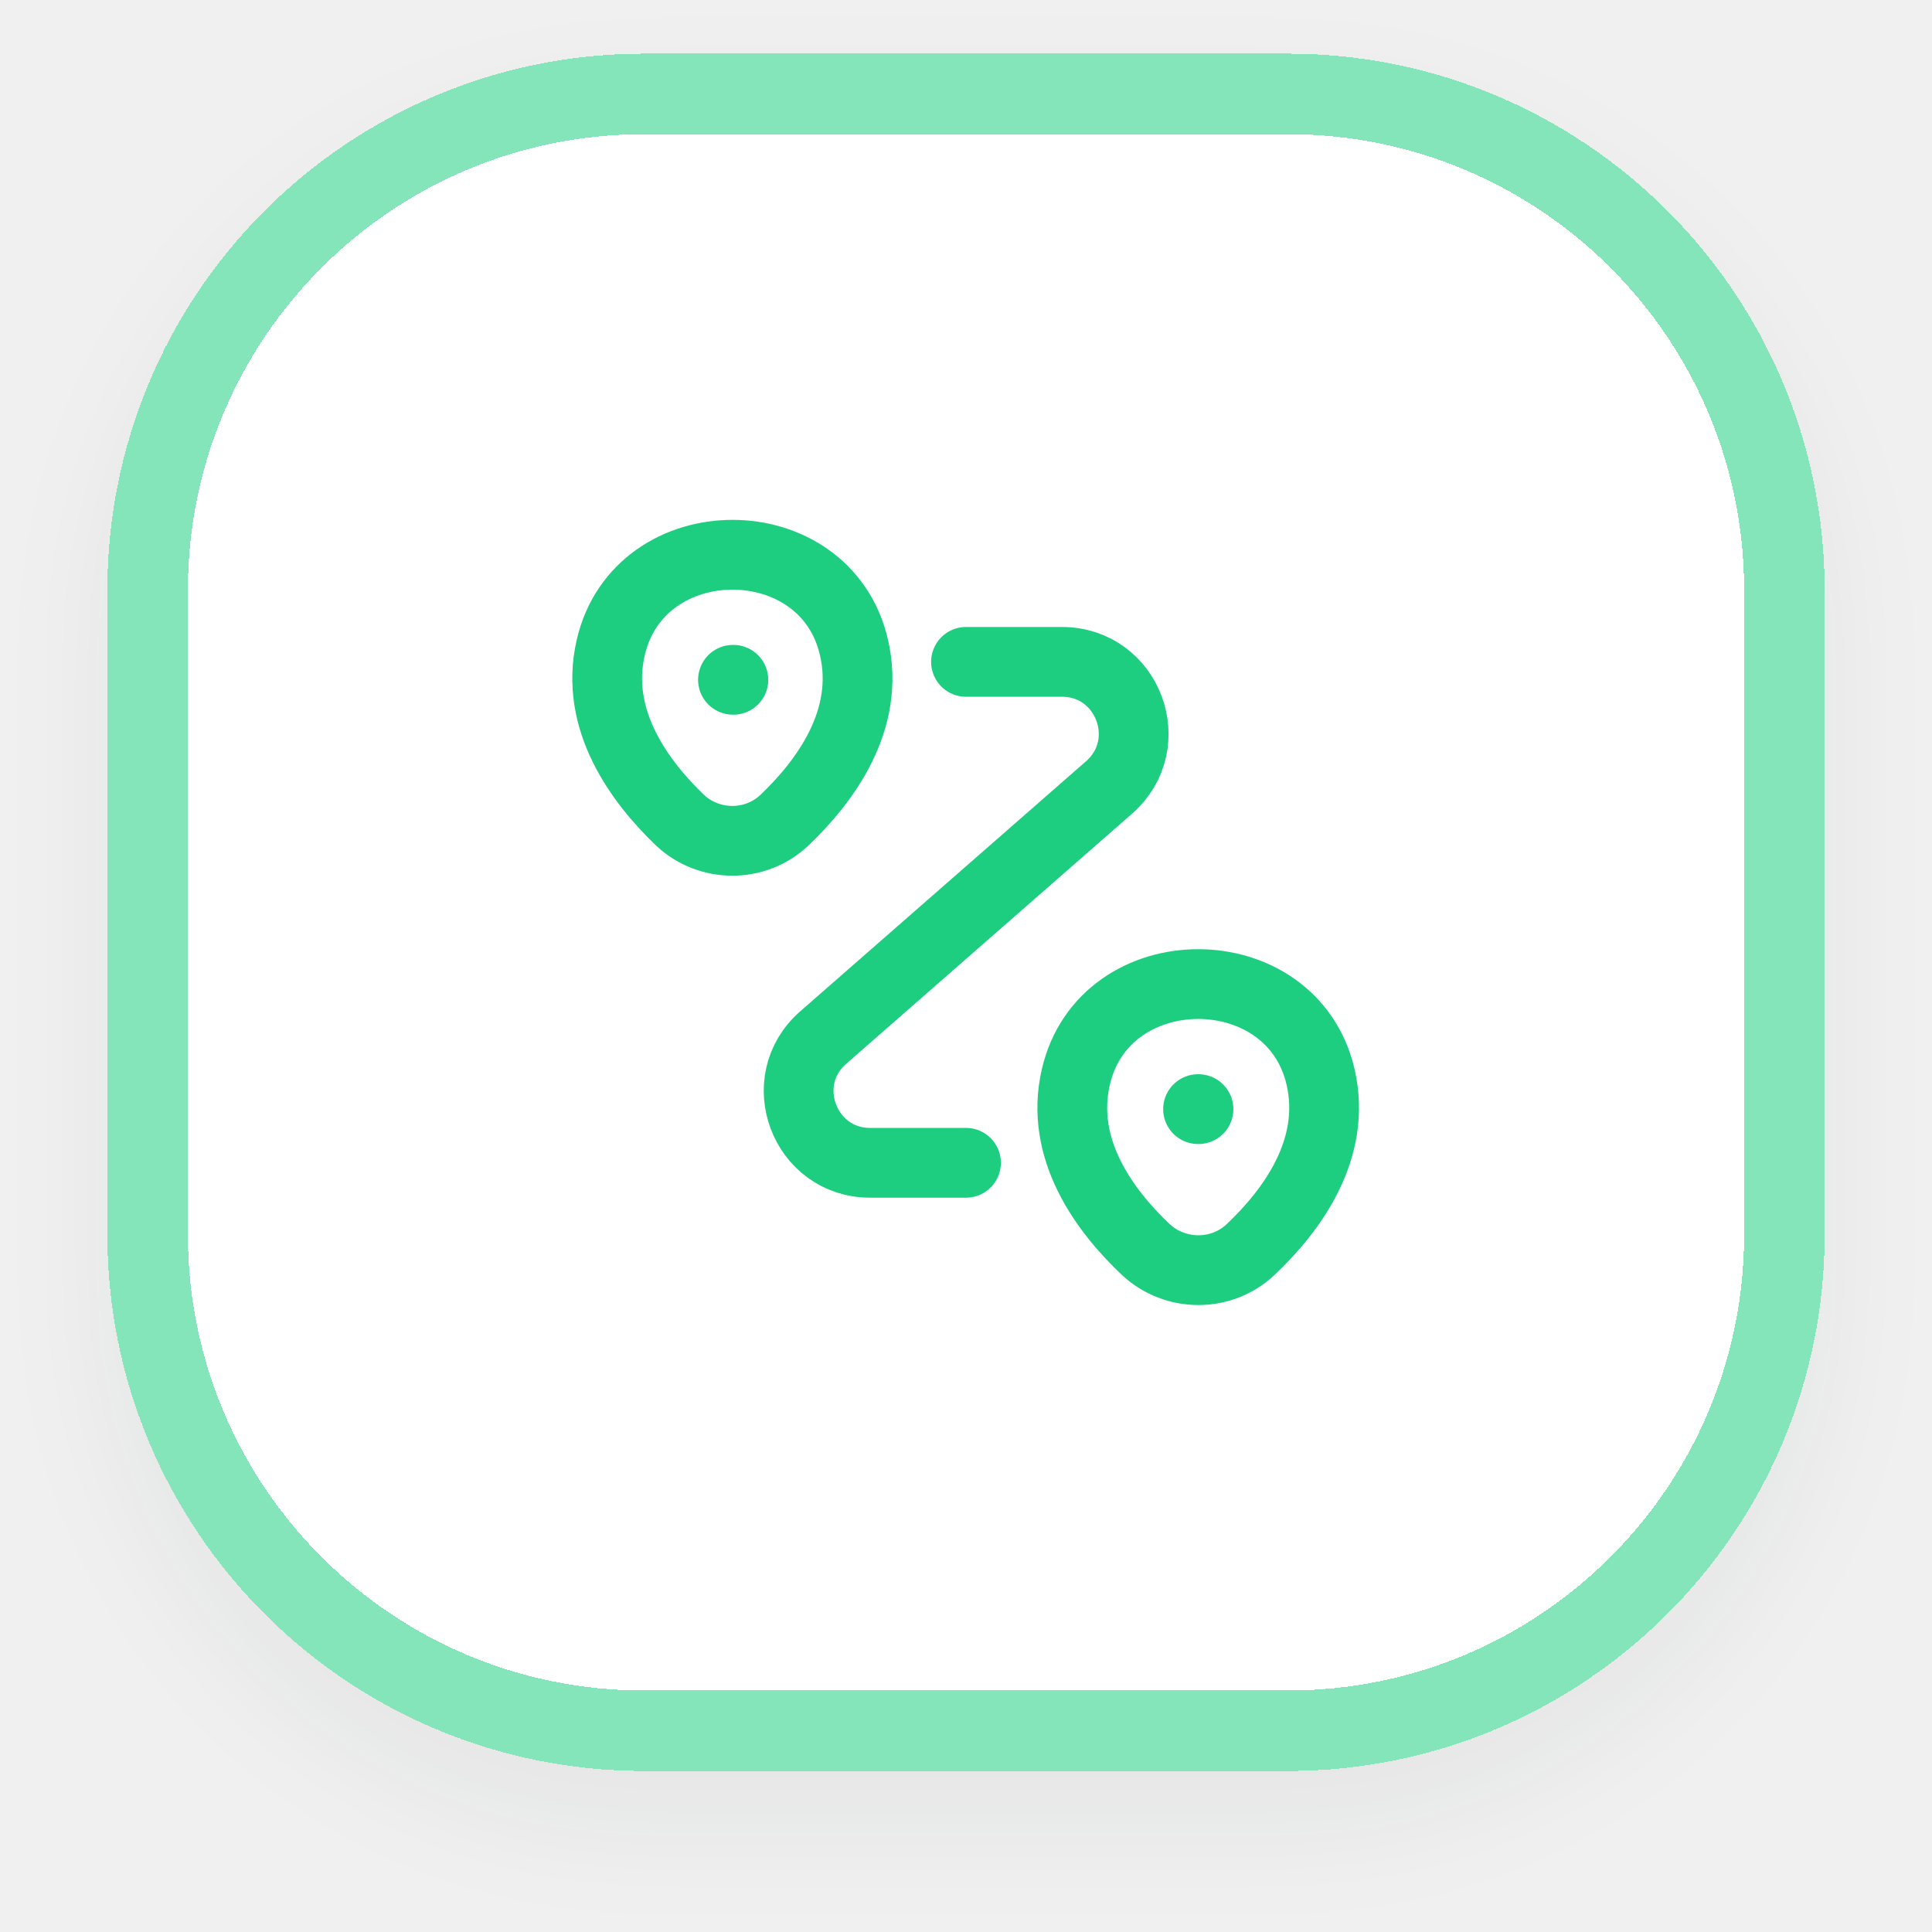
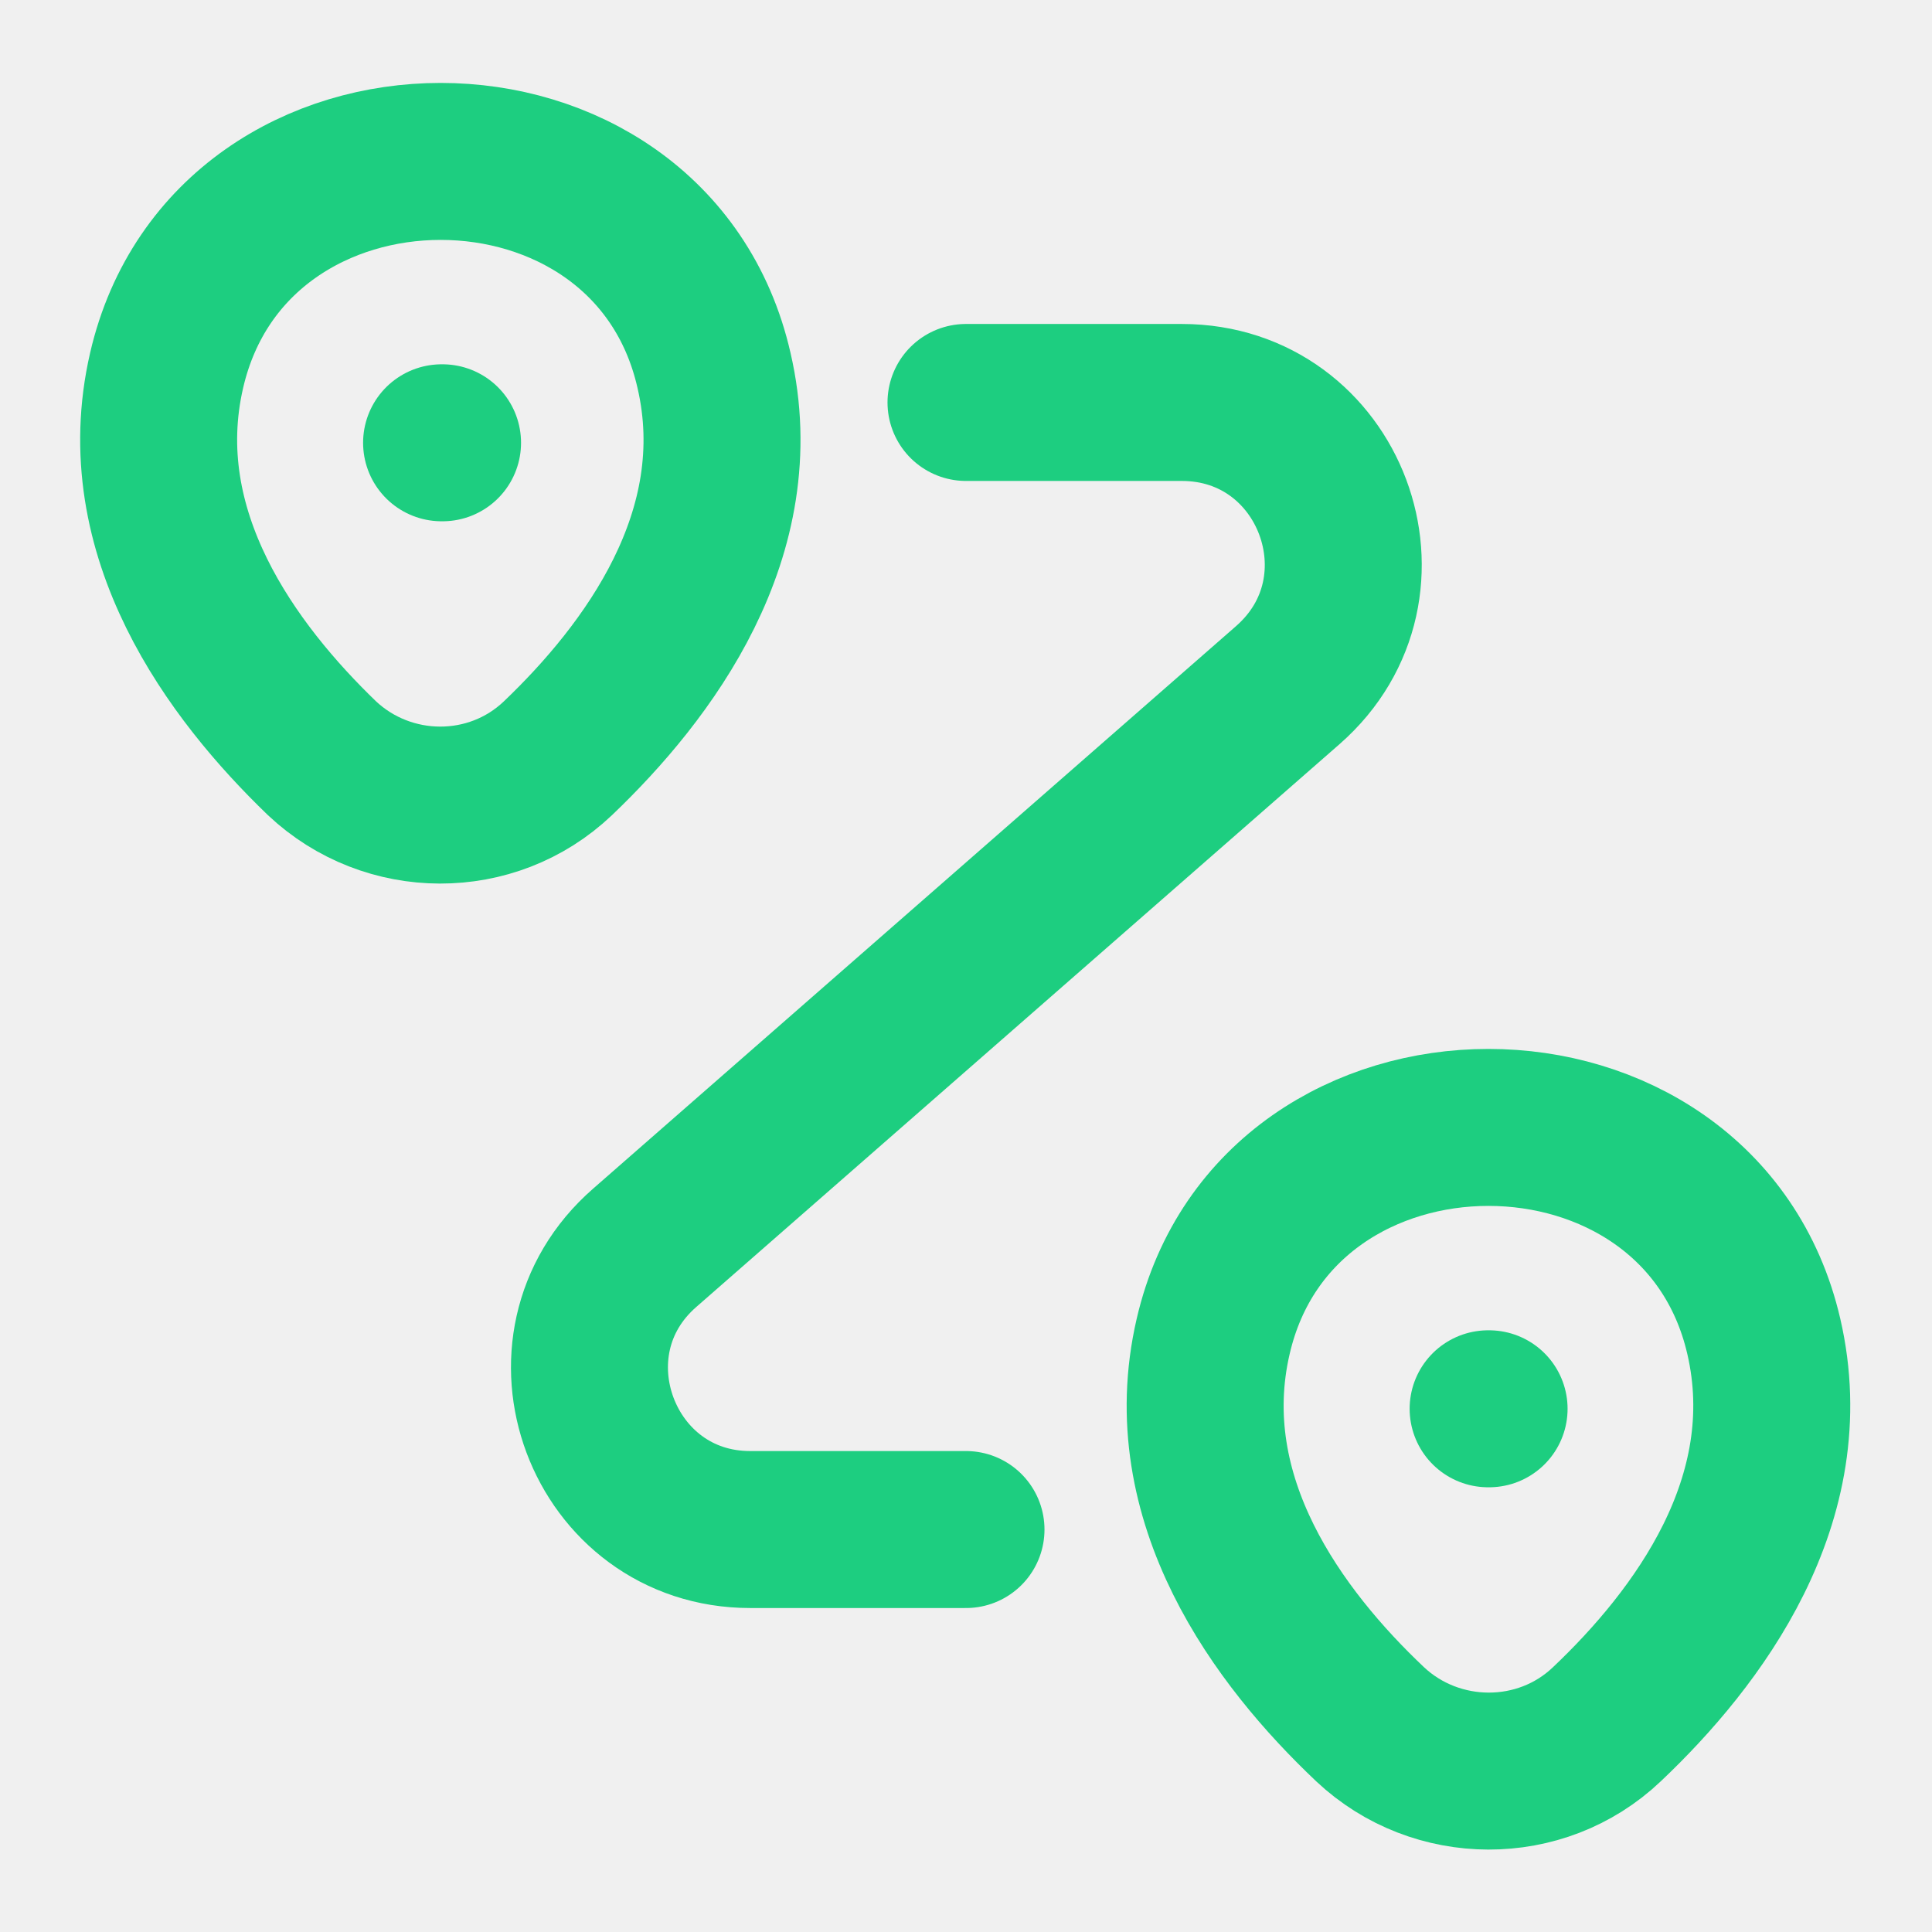
- <svg xmlns="http://www.w3.org/2000/svg" width="36" height="36" viewBox="0 0 36 36" fill="none">
-   <g filter="url(#filter0_d_233_4145)">
-     <rect x="2" y="1" width="32" height="32" rx="10" fill="white" shape-rendering="crispEdges" />
-     <rect x="2.75" y="1.75" width="30.5" height="30.5" rx="9.25" stroke="#84E5BB" stroke-width="1.5" shape-rendering="crispEdges" />
-     <path d="M11.38 12.067C11.913 9.76 15.387 9.76 15.913 12.067C16.227 13.42 15.367 14.567 14.62 15.28C14.073 15.8 13.213 15.793 12.667 15.28C11.927 14.567 11.067 13.42 11.38 12.067Z" stroke="#1DCE80" stroke-width="1.3" />
-     <path d="M20.047 20.067C20.58 17.76 24.073 17.76 24.607 20.067C24.92 21.42 24.06 22.567 23.307 23.28C22.76 23.8 21.893 23.793 21.347 23.28C20.593 22.567 19.733 21.42 20.047 20.067Z" stroke="#1DCE80" stroke-width="1.3" />
-     <path d="M18 12.333H19.787C21.02 12.333 21.593 13.86 20.666 14.673L15.34 19.333C14.413 20.14 14.986 21.667 16.213 21.667H18" stroke="#1DCE80" stroke-width="1.3" stroke-linecap="round" stroke-linejoin="round" />
-     <path d="M13.658 12.667H13.665" stroke="#1DCE80" stroke-width="1.3" stroke-linecap="round" stroke-linejoin="round" />
-     <path d="M22.324 20.667H22.332" stroke="#1DCE80" stroke-width="1.3" stroke-linecap="round" stroke-linejoin="round" />
-   </g>
-   <defs>
-     <filter id="filter0_d_233_4145" x="0" y="0" width="36" height="36" filterUnits="userSpaceOnUse" color-interpolation-filters="sRGB">
-       <feFlood flood-opacity="0" result="BackgroundImageFix" />
-       <feColorMatrix in="SourceAlpha" type="matrix" values="0 0 0 0 0 0 0 0 0 0 0 0 0 0 0 0 0 0 127 0" result="hardAlpha" />
-       <feOffset dy="1" />
-       <feGaussianBlur stdDeviation="1" />
-       <feComposite in2="hardAlpha" operator="out" />
-       <feColorMatrix type="matrix" values="0 0 0 0 0.063 0 0 0 0 0.094 0 0 0 0 0.157 0 0 0 0.05 0" />
-       <feBlend mode="normal" in2="BackgroundImageFix" result="effect1_dropShadow_233_4145" />
-       <feBlend mode="normal" in="SourceGraphic" in2="effect1_dropShadow_233_4145" result="shape" />
-     </filter>
-   </defs>
+ <svg xmlns="http://www.w3.org/2000/svg" width="16" height="16" viewBox="0 0 16 16" fill="none">
+   <path d="M1.38 3.067C1.913 0.76 5.387 0.76 5.913 3.067C6.227 4.42 5.367 5.567 4.62 6.28C4.073 6.8 3.213 6.793 2.667 6.28C1.927 5.567 1.067 4.42 1.38 3.067Z" stroke="#1DCE80" stroke-width="1.3" />
+   <path d="M10.047 11.067C10.58 8.76 14.073 8.76 14.607 11.067C14.92 12.42 14.06 13.567 13.307 14.28C12.76 14.8 11.893 14.793 11.347 14.28C10.593 13.567 9.733 12.42 10.047 11.067Z" stroke="#1DCE80" stroke-width="1.3" />
+   <path d="M8 3.333H9.787C11.02 3.333 11.593 4.86 10.666 5.673L5.34 10.333C4.413 11.14 4.987 12.667 6.213 12.667H8" stroke="#1DCE80" stroke-width="1.3" stroke-linecap="round" stroke-linejoin="round" />
+   <path d="M3.657 3.667H3.665" stroke="#1DCE80" stroke-width="1.3" stroke-linecap="round" stroke-linejoin="round" />
+   <path d="M12.324 11.667H12.332" stroke="#1DCE80" stroke-width="1.3" stroke-linecap="round" stroke-linejoin="round" />
</svg>
